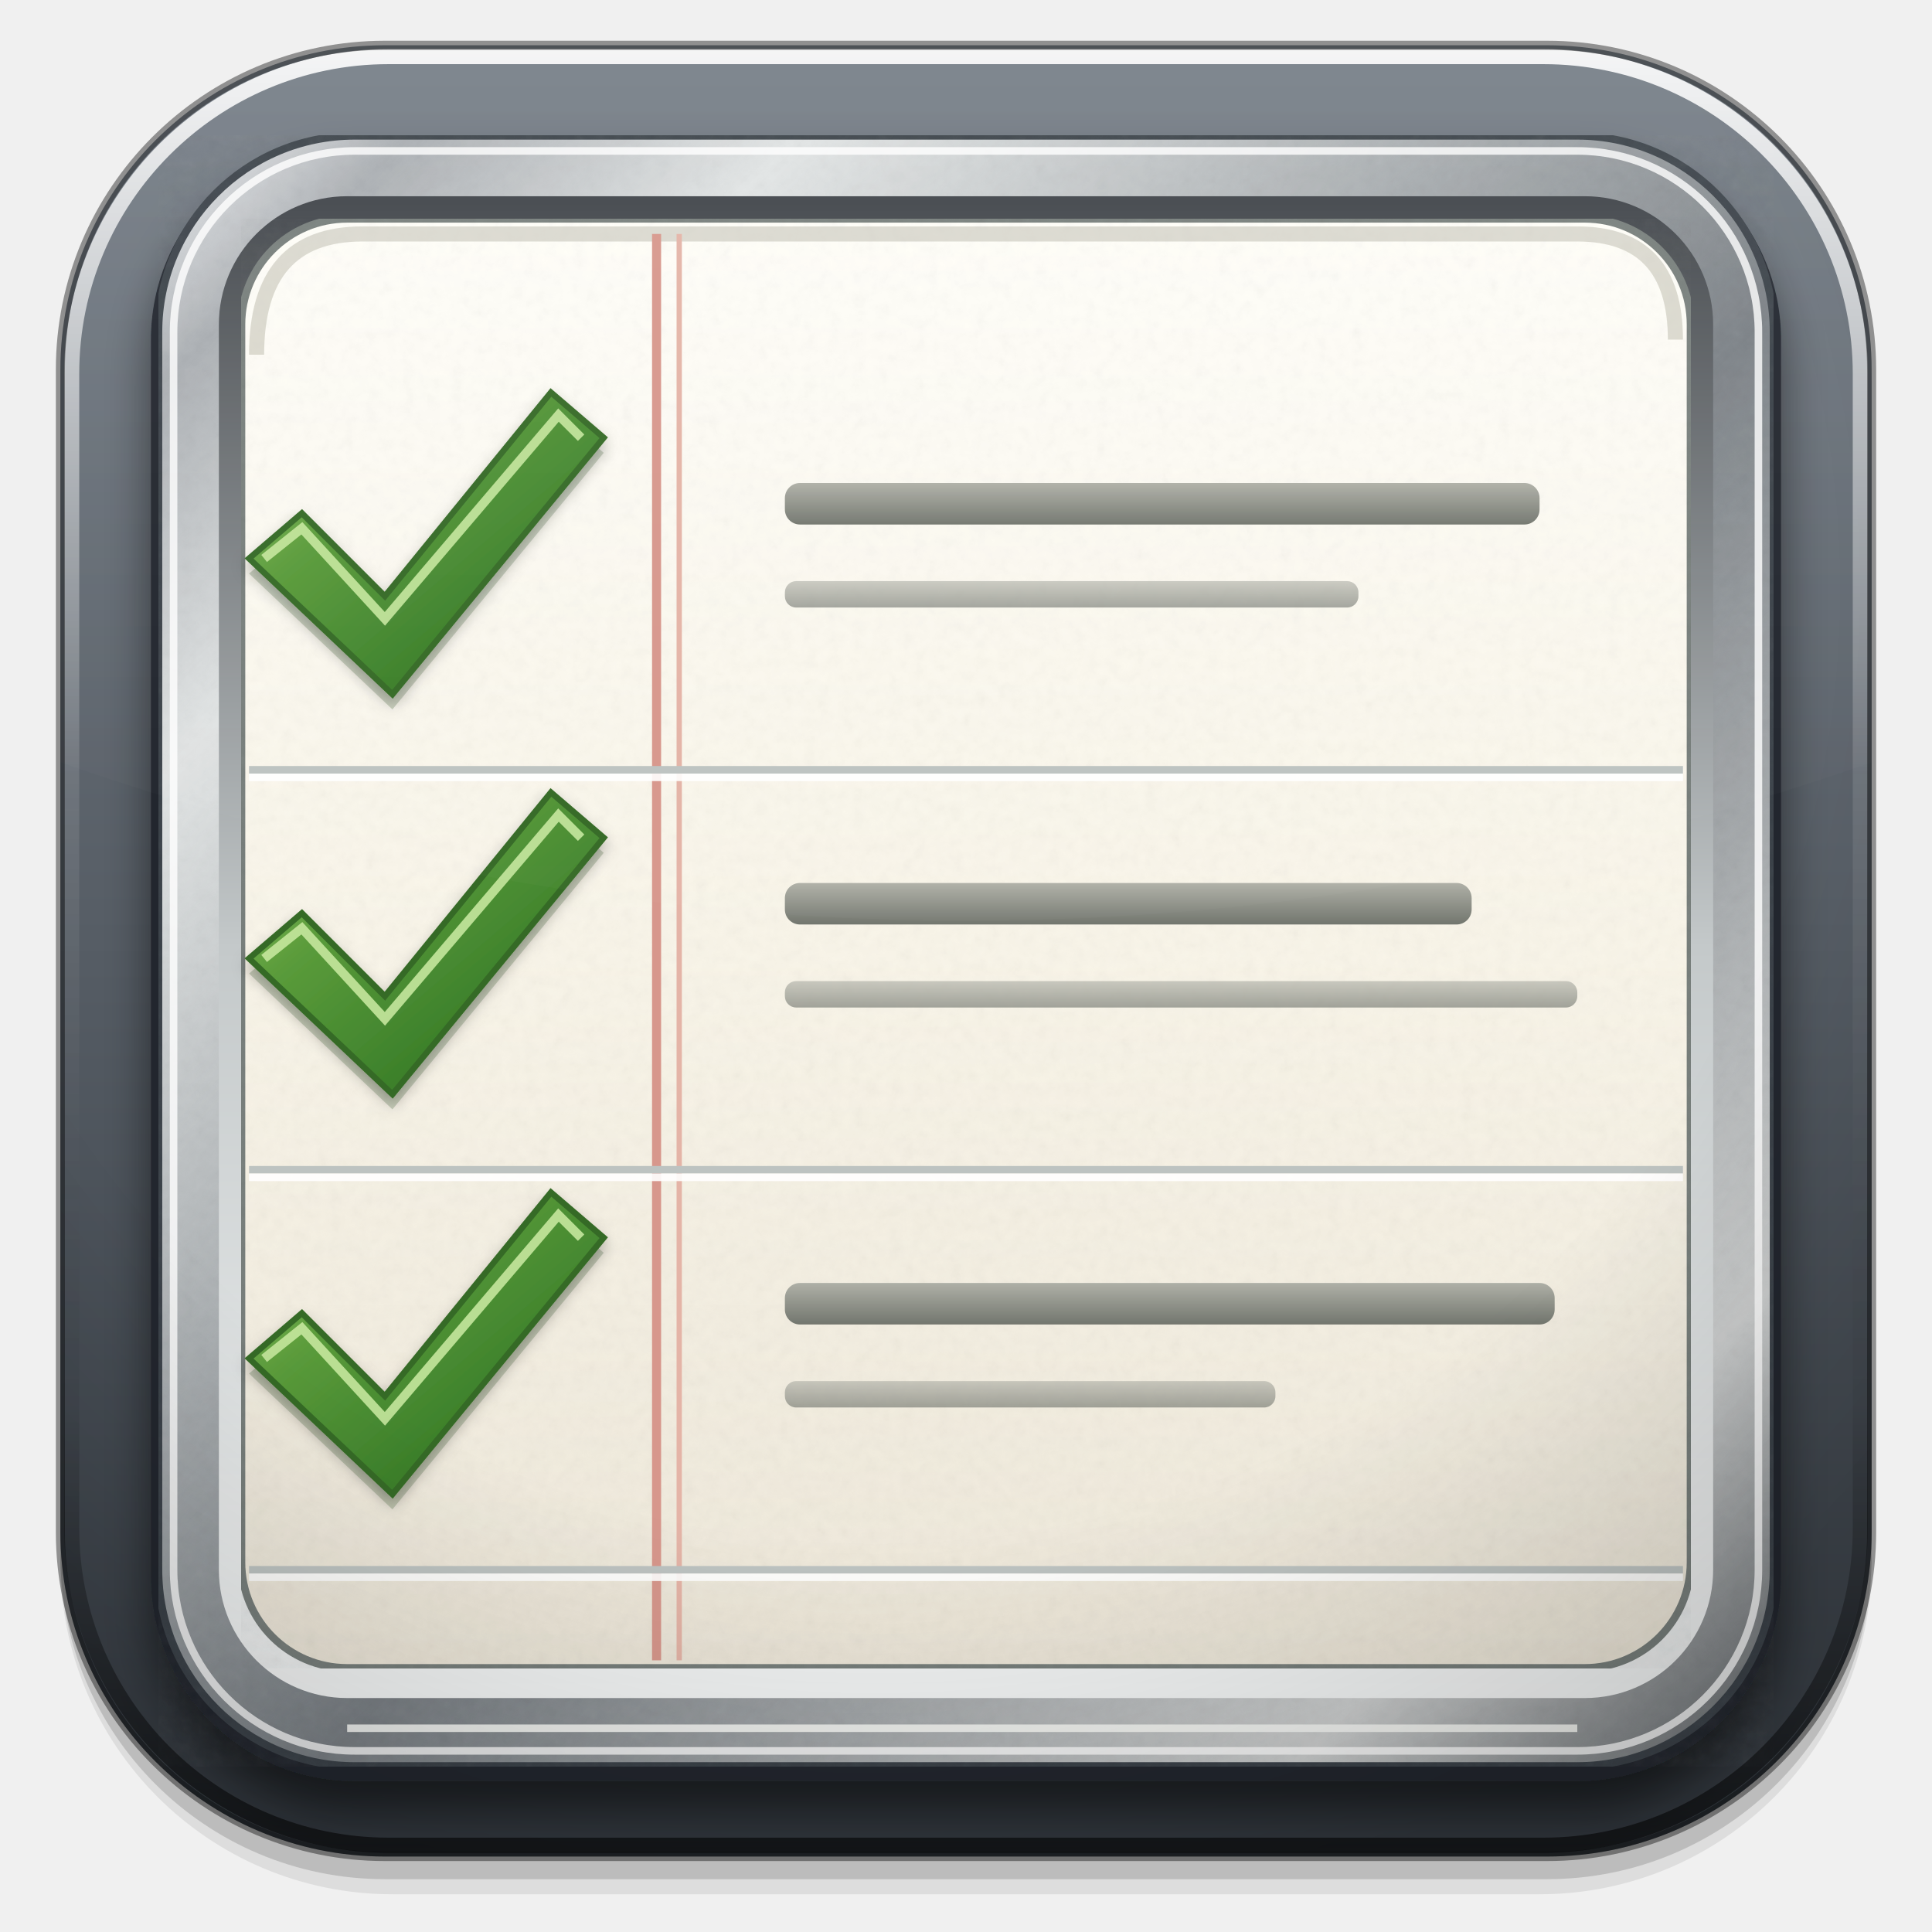
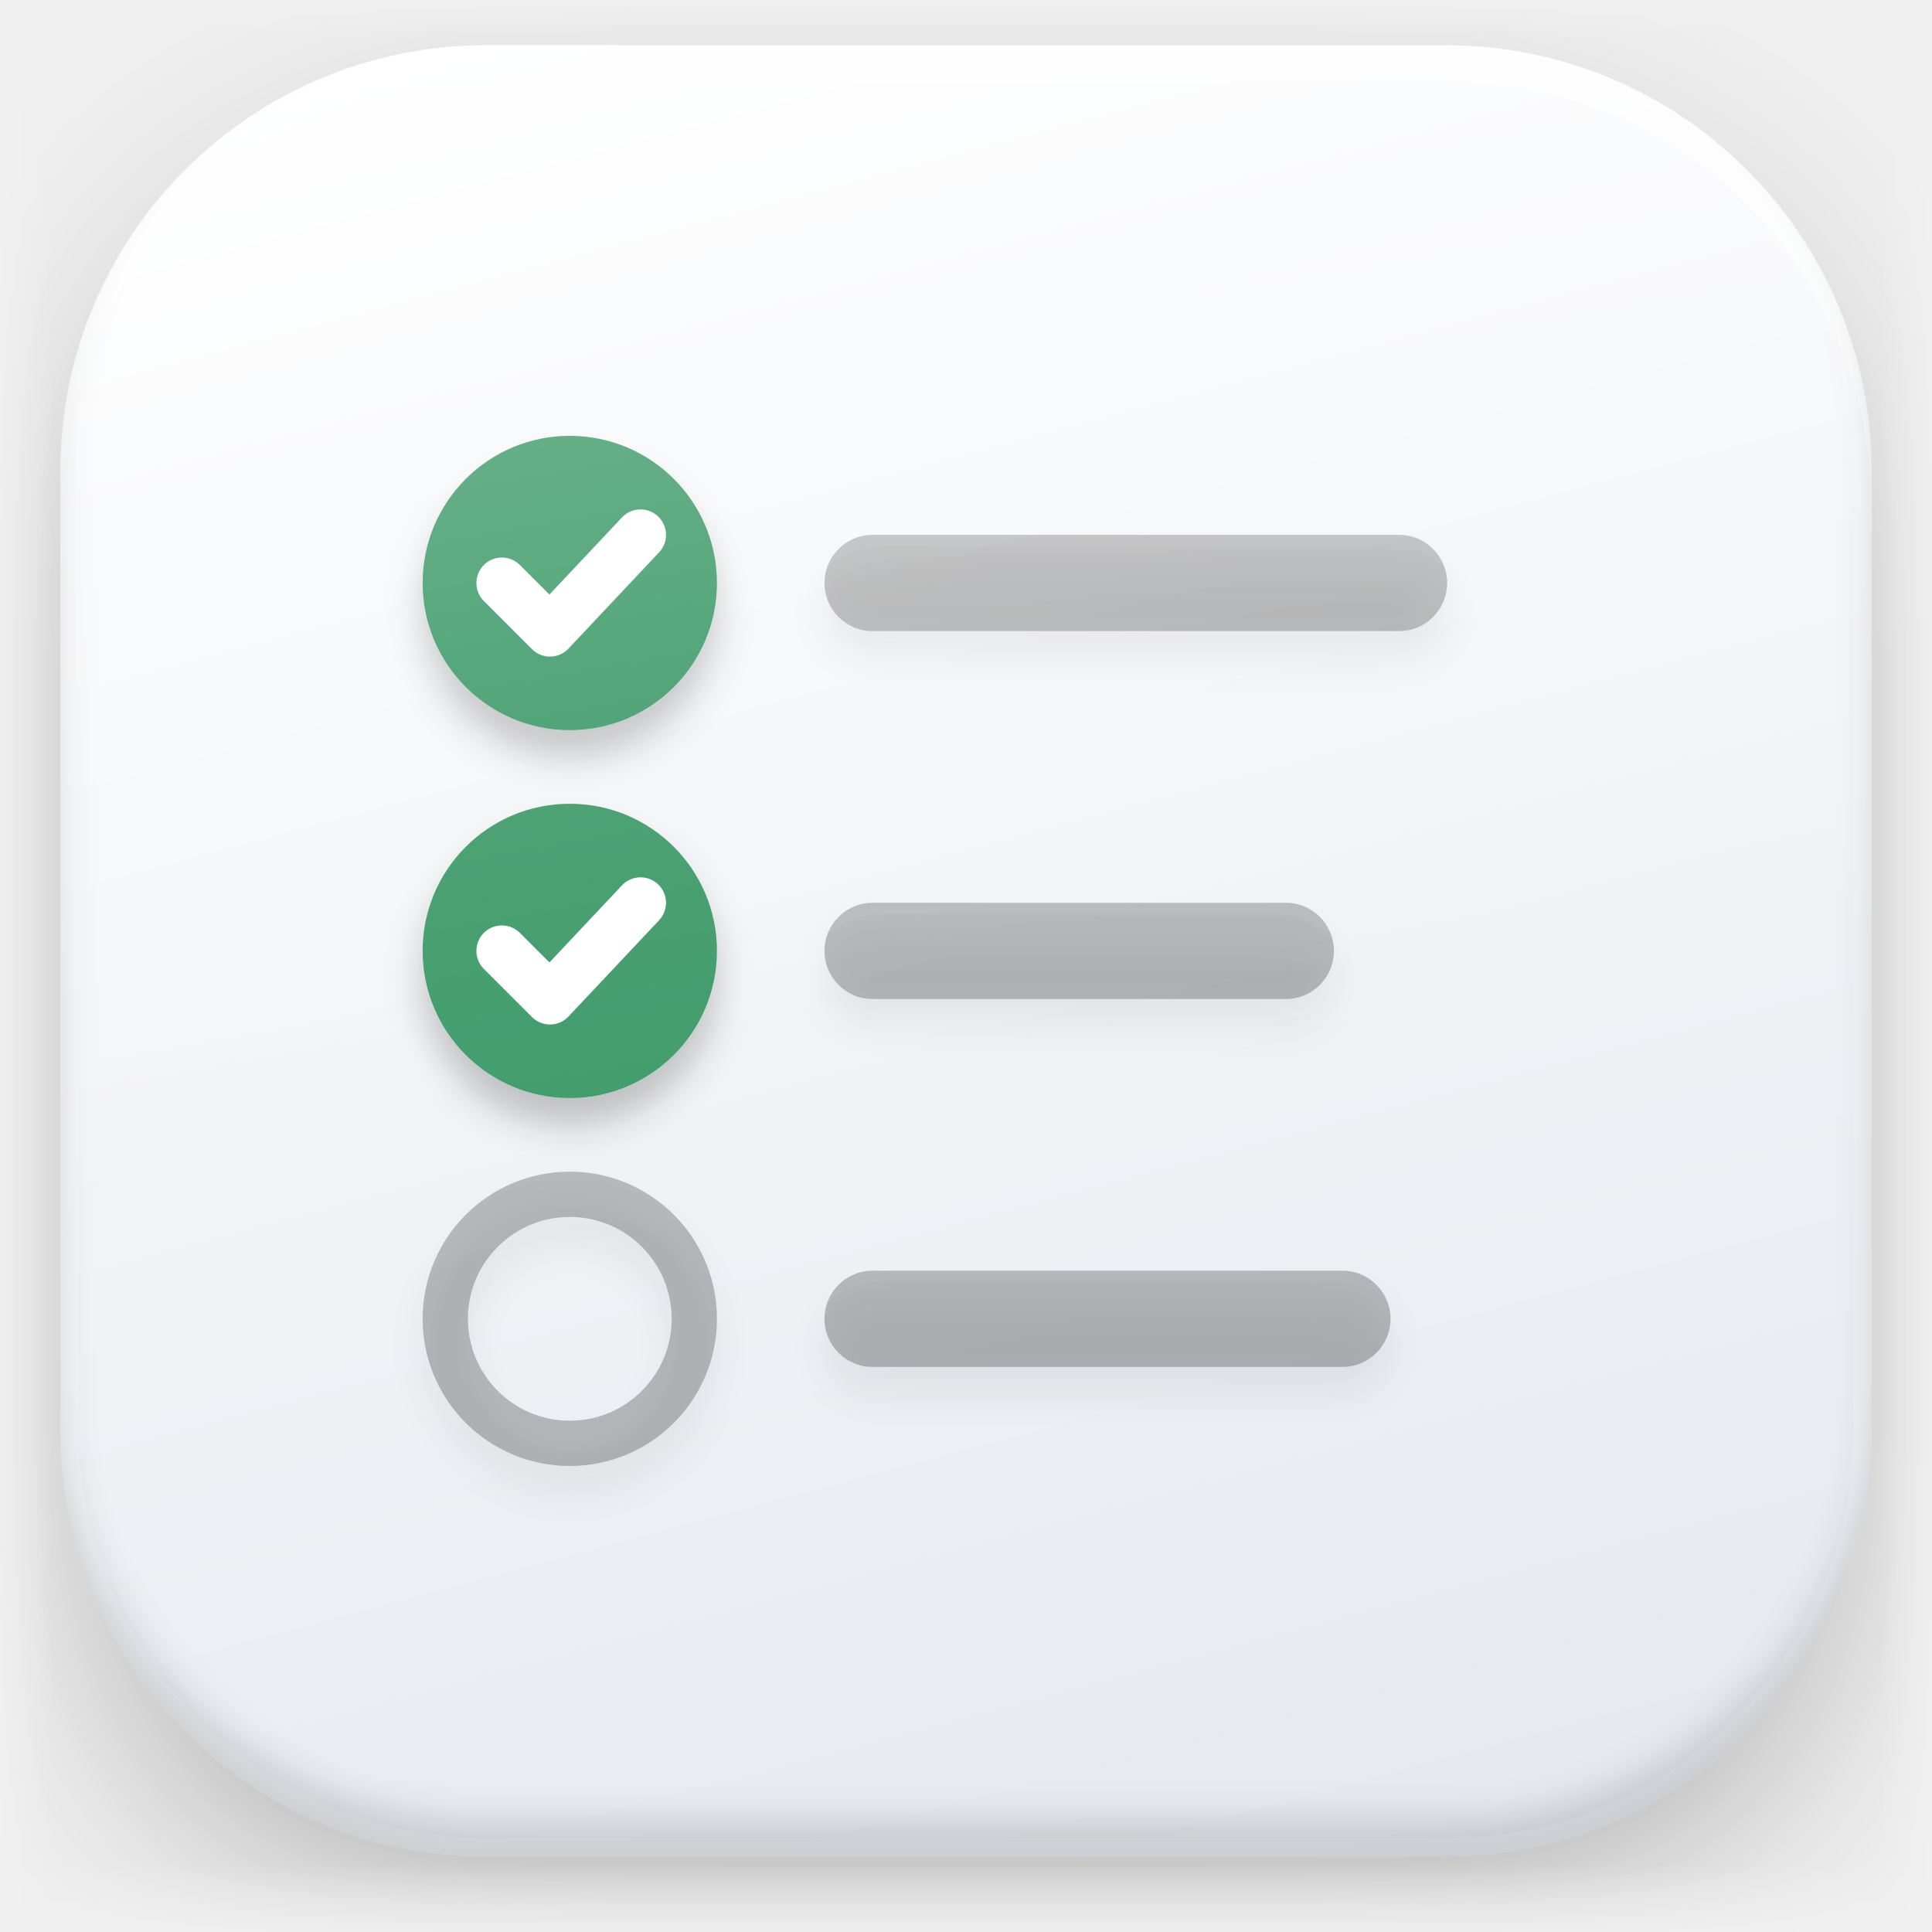
- <svg xmlns="http://www.w3.org/2000/svg" width="512" height="512" viewBox="0 0 256 256" fill="none" role="img" aria-label="Attività">
+ <svg xmlns="http://www.w3.org/2000/svg" width="512" height="512" viewBox="0 0 512 512">
  <defs>
-     <linearGradient id="tasks-__base" x1="0%" y1="0%" x2="0%" y2="100%">
-       <stop offset="0" stop-color="#777f88" />
-       <stop offset="1" stop-color="#343a41" />
+     <linearGradient id="lgGlass" x1="0" y1="0" x2=".45" y2="1">
+       <stop offset="0" stop-color="#fff" />
+       <stop offset="1" stop-color="#fff" stop-opacity=".8" />
    </linearGradient>
-     <linearGradient id="tasks-__rim" x1="0%" y1="0%" x2="0%" y2="100%">
-       <stop offset="0" stop-color="#fff" stop-opacity="0.92" />
-       <stop offset="0.4" stop-color="#fff" stop-opacity="0.12" />
-       <stop offset="0.75" stop-color="#000" stop-opacity="0.05" />
-       <stop offset="1" stop-color="#000" stop-opacity="0.6" />
+     <linearGradient id="lgBeam" x1="0" x2="1">
+       <stop offset="0" stop-color="#fff" stop-opacity="0" />
+       <stop offset="1" stop-color="#fff" />
    </linearGradient>
-     <linearGradient id="tasks-__glass" x1="0%" y1="0%" x2="0%" y2="100%">
-       <stop offset="0" stop-color="#fff" stop-opacity="0.07" />
-       <stop offset="0.82" stop-color="#fff" stop-opacity="0.015" />
-       <stop offset="1" stop-color="#fff" stop-opacity="0.019" />
+     <radialGradient id="lgEveOrb" cx="35%" cy="25%" r="80%">
+       <stop offset="0" stop-color="#F3D7FF" />
+       <stop offset=".35" stop-color="#B28DF4" />
+       <stop offset=".72" stop-color="#6964D8" />
+       <stop offset="1" stop-color="#3C3D92" />
+     </radialGradient>
+     <linearGradient id="fondo" x1="0.342" y1="-0.092" x2="0.658" y2="1.092">
+       <stop offset="0" stop-color="#FFFFFF" />
+       <stop offset="1" stop-color="#E4E8EE" />
    </linearGradient>
-     <radialGradient id="tasks-__shade" cx="45%" cy="30%" r="75%">
-       <stop offset="0" stop-color="#000" stop-opacity="0" />
-       <stop offset="0.7" stop-color="#000" stop-opacity="0" />
-       <stop offset="1" stop-color="#000" stop-opacity="0.16" />
-     </radialGradient>
-     <clipPath id="tasks-__clip">
-       <rect x="8" y="6" width="240" height="240" rx="43" />
+     <linearGradient id="riflesso" x1="0.399" y1="-0.07" x2="0.601" y2="1.07">
+       <stop offset="0" stop-color="#fff" stop-opacity=".36" />
+       <stop offset=".42" stop-color="#fff" stop-opacity=".07" />
+       <stop offset=".62" stop-color="#fff" stop-opacity="0" />
+     </linearGradient>
+     <clipPath id="forma">
+       <rect x="16" y="12" width="480" height="480" rx="112.8" />
    </clipPath>
-     <linearGradient id="tasks-steel" x1="0%" y1="0%" x2="100%" y2="100%">
-       <stop offset="0" stop-color="#f4f6f8" />
-       <stop offset="0.08" stop-color="#a9adb1" />
-       <stop offset="0.2" stop-color="#e1e4e4" />
-       <stop offset="0.55" stop-color="#7a8085" />
-       <stop offset="0.85" stop-color="#ced0d0" />
-       <stop offset="1" stop-color="#5b6064" />
+     <linearGradient id="sfumaX" x1="0" x2="1">
+       <stop offset="0" stop-color="#fff" stop-opacity="0" />
+       <stop offset="0.031" stop-color="#fff" />
+       <stop offset="0.969" stop-color="#fff" />
+       <stop offset="1" stop-color="#fff" stop-opacity="0" />
    </linearGradient>
-     <linearGradient id="tasks-innerSteel" x1="0%" y1="0%" x2="0%" y2="100%">
-       <stop offset="0" stop-color="#404449" />
-       <stop offset="0.5" stop-color="#c4c9ca" />
-       <stop offset="1" stop-color="#f2f4f4" />
+     <linearGradient id="sfumaY" x1="0" y1="0" x2="0" y2="1">
+       <stop offset="0" stop-color="#fff" stop-opacity="0" />
+       <stop offset="0.023" stop-color="#fff" />
+       <stop offset="0.961" stop-color="#fff" />
+       <stop offset="1" stop-color="#fff" stop-opacity="0" />
    </linearGradient>
-     <linearGradient id="tasks-paper" x1="0%" y1="0%" x2="0%" y2="100%">
-       <stop offset="0" stop-color="#fffef8" />
-       <stop offset="0.5" stop-color="#f8f4e8" />
-       <stop offset="1" stop-color="#ede7d9" />
-     </linearGradient>
-     <linearGradient id="tasks-green" x1="0%" y1="0%" x2="100%" y2="100%">
-       <stop offset="0" stop-color="#9ccd6e" />
-       <stop offset="0.33" stop-color="#5b9c3b" />
-       <stop offset="0.7" stop-color="#3b7f2a" />
-       <stop offset="1" stop-color="#255919" />
-     </linearGradient>
-     <linearGradient id="tasks-lineInk" x1="0%" y1="0%" x2="0%" y2="100%">
-       <stop offset="0" stop-color="#afb0a7" />
-       <stop offset="1" stop-color="#72766e" />
-     </linearGradient>
-     <filter id="tasks-paperGrain" x="0" y="0" width="100%" height="100%" color-interpolation-filters="sRGB">
-       <feTurbulence type="fractalNoise" baseFrequency=".62" numOctaves="3" seed="16" stitchTiles="stitch" />
-       <feColorMatrix type="saturate" values="0" />
-       <feComponentTransfer>
-         <feFuncA type="linear" slope="0.07" />
-       </feComponentTransfer>
-       <feBlend in="SourceGraphic" mode="soft-light" />
+     <mask id="bordoX" maskUnits="userSpaceOnUse" x="0" y="0" width="512" height="512">
+       <rect width="512" height="512" fill="url(#sfumaX)" />
+     </mask>
+     <mask id="bordoY" maskUnits="userSpaceOnUse" x="0" y="0" width="512" height="512">
+       <rect width="512" height="512" fill="url(#sfumaY)" />
+     </mask>
+     <filter id="sfocaOmbra" x="-30%" y="-30%" width="160%" height="160%">
+       <feGaussianBlur stdDeviation="33.6" />
    </filter>
-     <filter id="tasks-metalGrain" x="0" y="0" width="100%" height="100%" color-interpolation-filters="sRGB">
-       <feTurbulence type="fractalNoise" baseFrequency=".62" numOctaves="3" seed="40" stitchTiles="stitch" />
-       <feColorMatrix type="saturate" values="0" />
-       <feComponentTransfer>
-         <feFuncA type="linear" slope="0.07" />
-       </feComponentTransfer>
-       <feBlend in="SourceGraphic" mode="soft-light" />
+     <mask id="luce" maskUnits="userSpaceOnUse" x="0" y="0" width="512" height="512">
+       <rect x="16" y="12" width="480" height="480" rx="112.8" fill="#fff" />
+       <rect x="16" y="12" width="480" height="480" rx="112.8" transform="translate(0 9.6)" fill="#000" />
+     </mask>
+     <mask id="buio" maskUnits="userSpaceOnUse" x="-50" y="-50" width="612" height="612">
+       <rect x="-50" y="-50" width="612" height="612" fill="#fff" />
+       <rect x="16" y="12" width="480" height="480" rx="112.8" transform="translate(0 -9.6)" fill="#000" />
+     </mask>
+     <filter id="sfocaBuio" x="-10%" y="-10%" width="120%" height="120%">
+       <feGaussianBlur stdDeviation="4.8" />
    </filter>
-     <filter id="tasks-bezelShadow" x="-50%" y="-50%" width="200%" height="210%" color-interpolation-filters="sRGB">
-       <feDropShadow dx="0" dy="4" stdDeviation="3" flood-color="#000" flood-opacity="0.55" />
-     </filter>
-     <filter id="tasks-checkShadow" x="-50%" y="-50%" width="200%" height="210%" color-interpolation-filters="sRGB">
-       <feDropShadow dx="0" dy="1" stdDeviation="1" flood-color="#000" flood-opacity="0.28" />
+     <filter id="ombraGlifo" x="-25%" y="-25%" width="150%" height="150%">
+       <feDropShadow dx="0" dy="7.2" stdDeviation="4.8" flood-color="#000" flood-opacity=".22" />
    </filter>
  </defs>
-   <rect x="8" y="11" width="240" height="240" rx="44" fill="#000" opacity=".08" />
-   <rect x="8" y="9" width="240" height="240" rx="43" fill="#000" opacity=".15" />
-   <g clip-path="url(#tasks-__clip)">
-     <rect x="8" y="6" width="240" height="240" rx="43" fill="url(#tasks-__base)" />
-     <rect x="20" y="18" width="216" height="218" rx="27" fill="#22282e" filter="url(#tasks-bezelShadow)" />
-     <rect x="21" y="18" width="214" height="216" rx="26" fill="url(#tasks-steel)" stroke="#3b4249" stroke-width="1" filter="url(#tasks-metalGrain)" />
-     <rect x="23" y="20" width="210" height="212" rx="24" stroke="#fff" stroke-opacity=".8" stroke-width="1" />
-     <rect x="29" y="26" width="198" height="199" rx="17" fill="url(#tasks-innerSteel)" />
-     <rect x="32" y="29" width="192" height="192" rx="14" fill="url(#tasks-paper)" stroke="#777e7b" stroke-width="1" filter="url(#tasks-paperGrain)" />
-     <path d="M34 47Q34 31 48 31H209Q222 31 222 45" stroke="#b9b6a9" stroke-opacity=".5" stroke-width="2" />
-     <path d="M87 31V220" stroke="#d7978c" stroke-width="1.2" />
-     <path d="M90 31V220" stroke="#e4b4a7" stroke-width=".7" />
-     <path d="M33 102H223 M33 155H223 M33 208H223" stroke="#bdc3c1" stroke-width="1" />
-     <path d="M33 103H223 M33 156H223 M33 209H223" stroke="#fff" stroke-opacity=".9" stroke-width="1" />
-     <g fill="url(#tasks-lineInk)">
-       <rect x="104" y="64" width="100" height="5.5" rx="2" />
-       <rect x="104" y="77" width="76" height="3.5" rx="1.5" opacity=".64" />
-       <rect x="104" y="117" width="91" height="5.5" rx="2" />
-       <rect x="104" y="130" width="105" height="3.5" rx="1.5" opacity=".64" />
-       <rect x="104" y="170" width="102" height="5.5" rx="2" />
-       <rect x="104" y="183" width="65" height="3.5" rx="1.5" opacity=".64" />
+   <style>
+     .g1 { fill: url(#lgGlass); }
+     .g2 { fill: #fff; fill-opacity: .5; }
+     .gs { stroke: rgba(0,0,0,.24); }
+     .g3 { fill: #3E9A68; }
+     .gk { fill: #1C1C1E; }
+     .gl { stroke: rgba(0,0,0,.2); fill: none; }
+     .gt { fill: #fff; font: 800 13px/1 ui-rounded, 'SF Pro Rounded', -apple-system, 'Inter Display', Inter, sans-serif; letter-spacing: -.4px; }
+     .gtk { fill: #1C1C1E; font: 600 7.5px/1 ui-rounded, 'SF Pro Rounded', -apple-system, 'Inter Display', Inter, sans-serif; }
+     .gt-mon { font: 700 10.5px/1 -apple-system, 'SF Pro Text', 'Helvetica Neue', Inter, sans-serif; letter-spacing: .08em; }
+     .gt-day { font: 300 30px/1 -apple-system, 'SF Pro Display', 'Helvetica Neue', 'Inter Display', Inter, sans-serif; letter-spacing: -1px; }
+     .gw { fill: #fff; }
+     .gws { stroke: #fff; }
+   </style>
+   <g mask="url(#bordoX)">
+     <g mask="url(#bordoY)">
+       <rect x="30.4" y="50.4" width="451.2" height="451.2" rx="98.4" fill="#000" fill-opacity=".32" filter="url(#sfocaOmbra)" />
    </g>
-     <path d="M40 68L51 79L73 52L80 58L52 92L33 74Z" fill="#244d1d" opacity=".22" transform="translate(0 2)" />
-     <path d="M40 68L51 79L73 52L80 58L52 92L33 74Z" fill="url(#tasks-green)" stroke="#356a26" stroke-width=".8" filter="url(#tasks-checkShadow)" />
-     <path d="M35 74L40 70L51 82L74 55L77 58" stroke="#c6e79e" stroke-opacity=".9" stroke-width="1.2" />
-     <path d="M40 121L51 132L73 105L80 111L52 145L33 127Z" fill="#244d1d" opacity=".22" transform="translate(0 2)" />
-     <path d="M40 121L51 132L73 105L80 111L52 145L33 127Z" fill="url(#tasks-green)" stroke="#356a26" stroke-width=".8" filter="url(#tasks-checkShadow)" />
-     <path d="M35 127L40 123L51 135L74 108L77 111" stroke="#c6e79e" stroke-opacity=".9" stroke-width="1.2" />
-     <path d="M40 174L51 185L73 158L80 164L52 198L33 180Z" fill="#244d1d" opacity=".22" transform="translate(0 2)" />
-     <path d="M40 174L51 185L73 158L80 164L52 198L33 180Z" fill="url(#tasks-green)" stroke="#356a26" stroke-width=".8" filter="url(#tasks-checkShadow)" />
-     <path d="M35 180L40 176L51 188L74 161L77 164" stroke="#c6e79e" stroke-opacity=".9" stroke-width="1.2" />
-     <path d="M46 229H209" stroke="#f6f7f4" stroke-opacity=".9" stroke-width="1" />
-     <rect x="8" y="6" width="240" height="240" rx="43" fill="url(#tasks-__shade)" />
-     <path d="M8 49Q8 6 51 6H205Q248 6 248 49V101Q128 143 8 101Z" fill="url(#tasks-__glass)" />
  </g>
-   <rect x="9.5" y="7.5" width="237" height="237" rx="42" fill="none" stroke="url(#tasks-__rim)" stroke-width="2" />
-   <rect x="8" y="6" width="240" height="240" rx="43" fill="none" stroke="#000" stroke-opacity=".4" stroke-width="1.2" />
+   <rect x="16" y="12" width="480" height="480" rx="112.8" fill="url(#fondo)" />
+   <g clip-path="url(#forma)">
+     <rect x="0" y="0" width="512" height="512" fill="#fff" fill-opacity=".55" mask="url(#luce)" />
+     <rect x="16" y="12" width="480" height="480" rx="112.8" fill="none" stroke="#fff" stroke-opacity=".22" stroke-width="9.6" />
+     <g filter="url(#sfocaBuio)">
+       <rect x="-50" y="-50" width="612" height="612" fill="#000" fill-opacity=".14" mask="url(#buio)" />
+     </g>
+   </g>
+   <g filter="url(#ombraGlifo)">
+     <g transform="translate(16 12) scale(7.5)">
+       <circle class="g3" cx="18" cy="19" r="5.2" />
+       <path d="m15.6 19 1.7 1.7 3.2-3.4" stroke="#fff" stroke-width="1.8" fill="none" stroke-linecap="round" stroke-linejoin="round" />
+       <rect class="gk" x="27" y="17.3" width="22" height="3.4" rx="1.7" opacity=".28" />
+       <circle class="g3" cx="18" cy="32" r="5.2" />
+       <path d="m15.6 32 1.7 1.7 3.2-3.4" stroke="#fff" stroke-width="1.8" fill="none" stroke-linecap="round" stroke-linejoin="round" />
+       <rect class="gk" x="27" y="30.3" width="18" height="3.4" rx="1.7" opacity=".28" />
+       <circle class="gs" cx="18" cy="45" r="4.4" fill="none" stroke-width="1.6" />
+       <rect class="gk" x="27" y="43.3" width="20" height="3.4" rx="1.7" opacity=".28" />
+     </g>
+   </g>
+   <rect x="16" y="12" width="480" height="480" rx="112.8" fill="url(#riflesso)" />
</svg>
